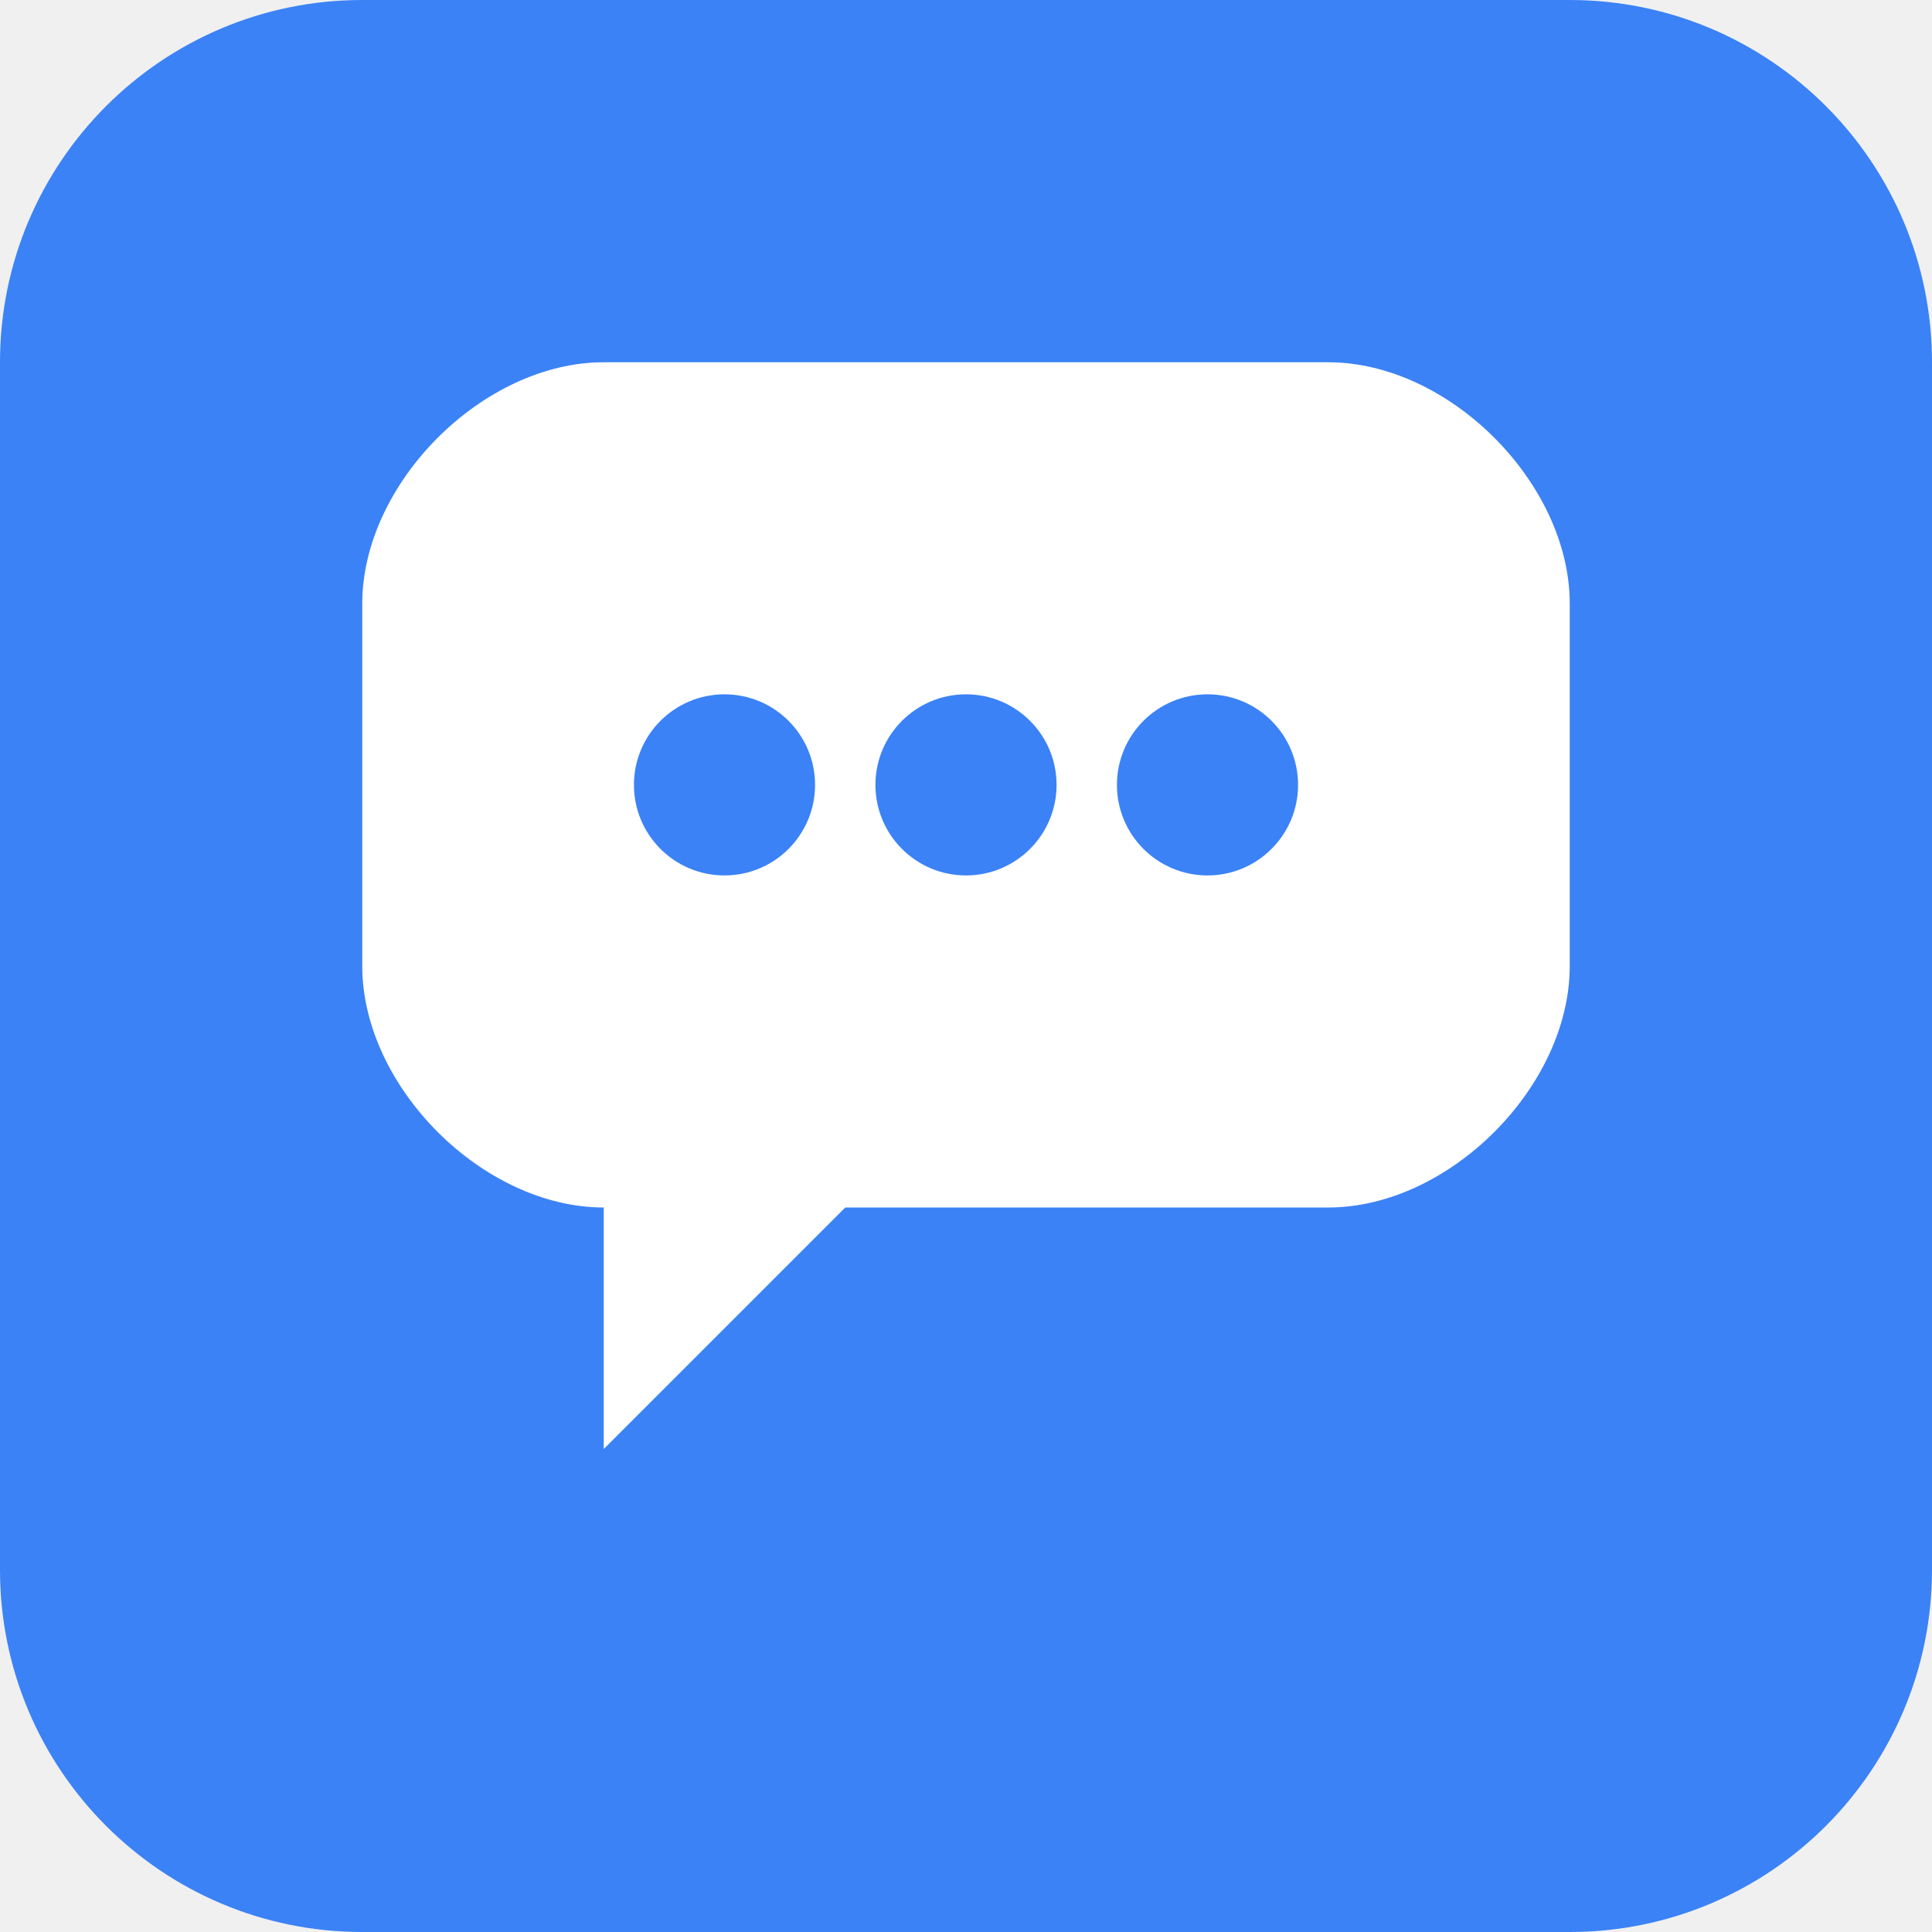
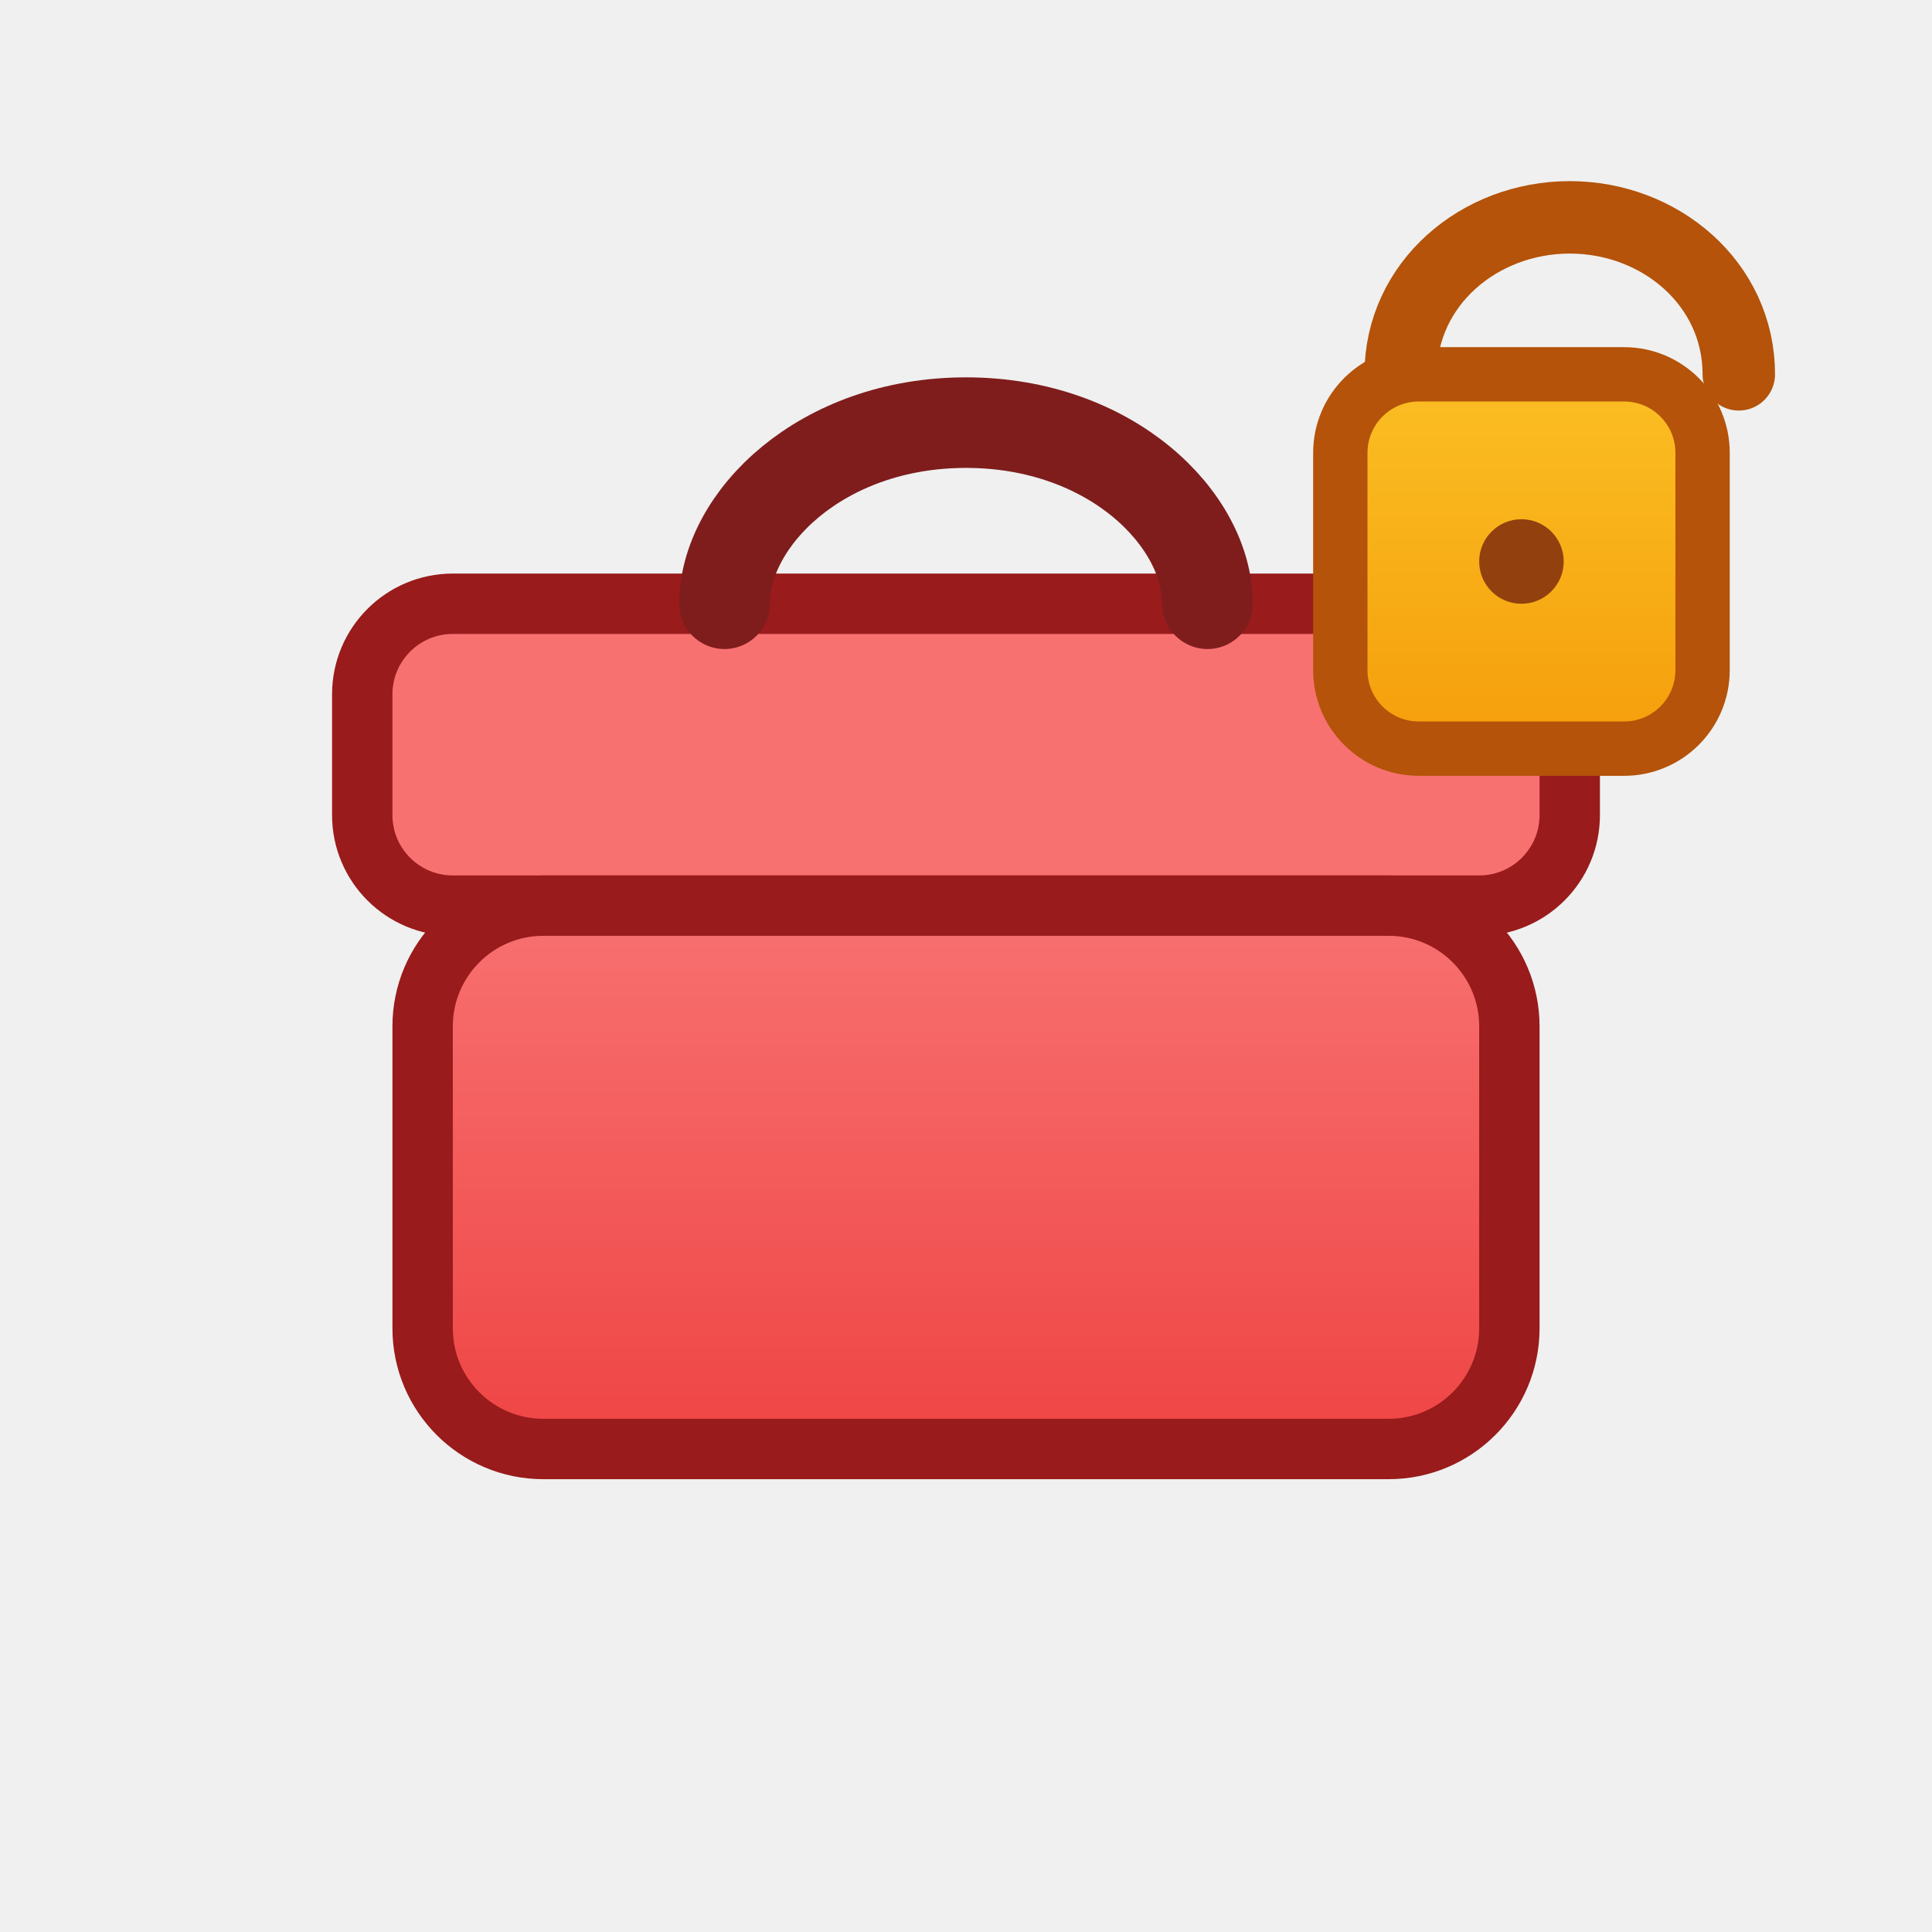
<svg xmlns="http://www.w3.org/2000/svg" viewBox="0 0 32 32">
-   <rect width="32" height="32" rx="6" fill="#3b82f6" />
-   <path d="M6 10 C6 8 8 6 10 6 L22 6 C24 6 26 8 26 10 L26 16 C26 18 24 20 22 20 L14 20 L10 24 L10 20 C8 20 6 18 6 16 Z" fill="#ffffff" />
-   <circle cx="12" cy="13" r="1.5" fill="#3b82f6" />
-   <circle cx="16" cy="13" r="1.5" fill="#3b82f6" />
-   <circle cx="20" cy="13" r="1.5" fill="#3b82f6" />
+   <defs>
+     <linearGradient id="toolboxBody" x1="0" y1="0" x2="0" y2="1">
+       <stop offset="0%" stop-color="#f87171" />
+       <stop offset="100%" stop-color="#ef4444" />
+     </linearGradient>
+     <linearGradient id="gold" x1="0" y1="0" x2="0" y2="1">
+       <stop offset="0%" stop-color="#fbbf24" />
+       <stop offset="100%" stop-color="#f59e0b" />
+     </linearGradient>
+   </defs>
+   <rect width="32" height="32" rx="6" fill="none" />
+   <rect x="6" y="10" width="20" height="5" rx="1.5" fill="#f87171" stroke="#991b1b" stroke-width="1" />
+   <rect x="7" y="15" width="18" height="9" rx="2" fill="url(#toolboxBody)" stroke="#991b1b" stroke-width="1" />
+   <path d="M12 10 C12 8.6 13.6 7 16 7 C18.4 7 20 8.6 20 10" fill="none" stroke="#7f1d1d" stroke-width="1.5" stroke-linecap="round" />
+   <path d="M23.2 6.2 C23.2 4.7 24.5 3.6 26 3.6 C27.5 3.6 28.8 4.7 28.8 6.2" fill="none" stroke="#b45309" stroke-width="1.2" stroke-linecap="round" />
+   <rect x="22.2" y="6.2" width="6" height="6.2" rx="1.3" fill="url(#gold)" stroke="#b45309" stroke-width="0.9" />
+   <circle cx="25.2" cy="9.3" r="0.7" fill="#92400e" />
</svg>
